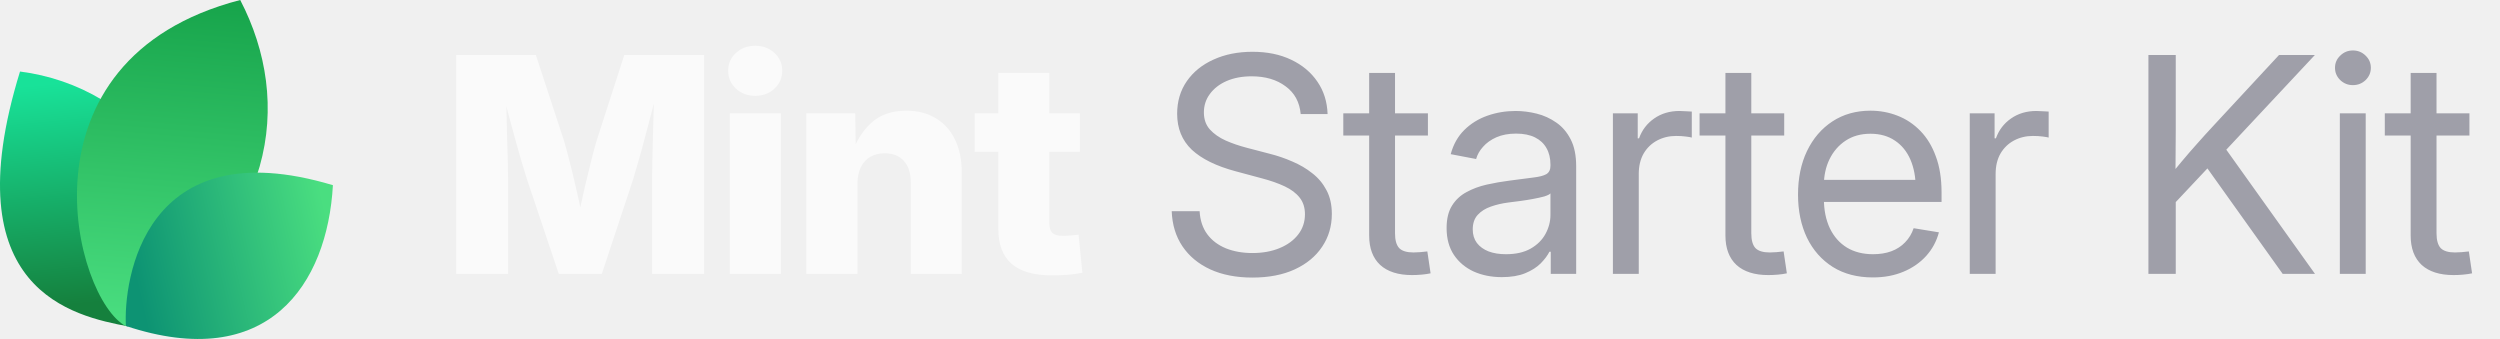
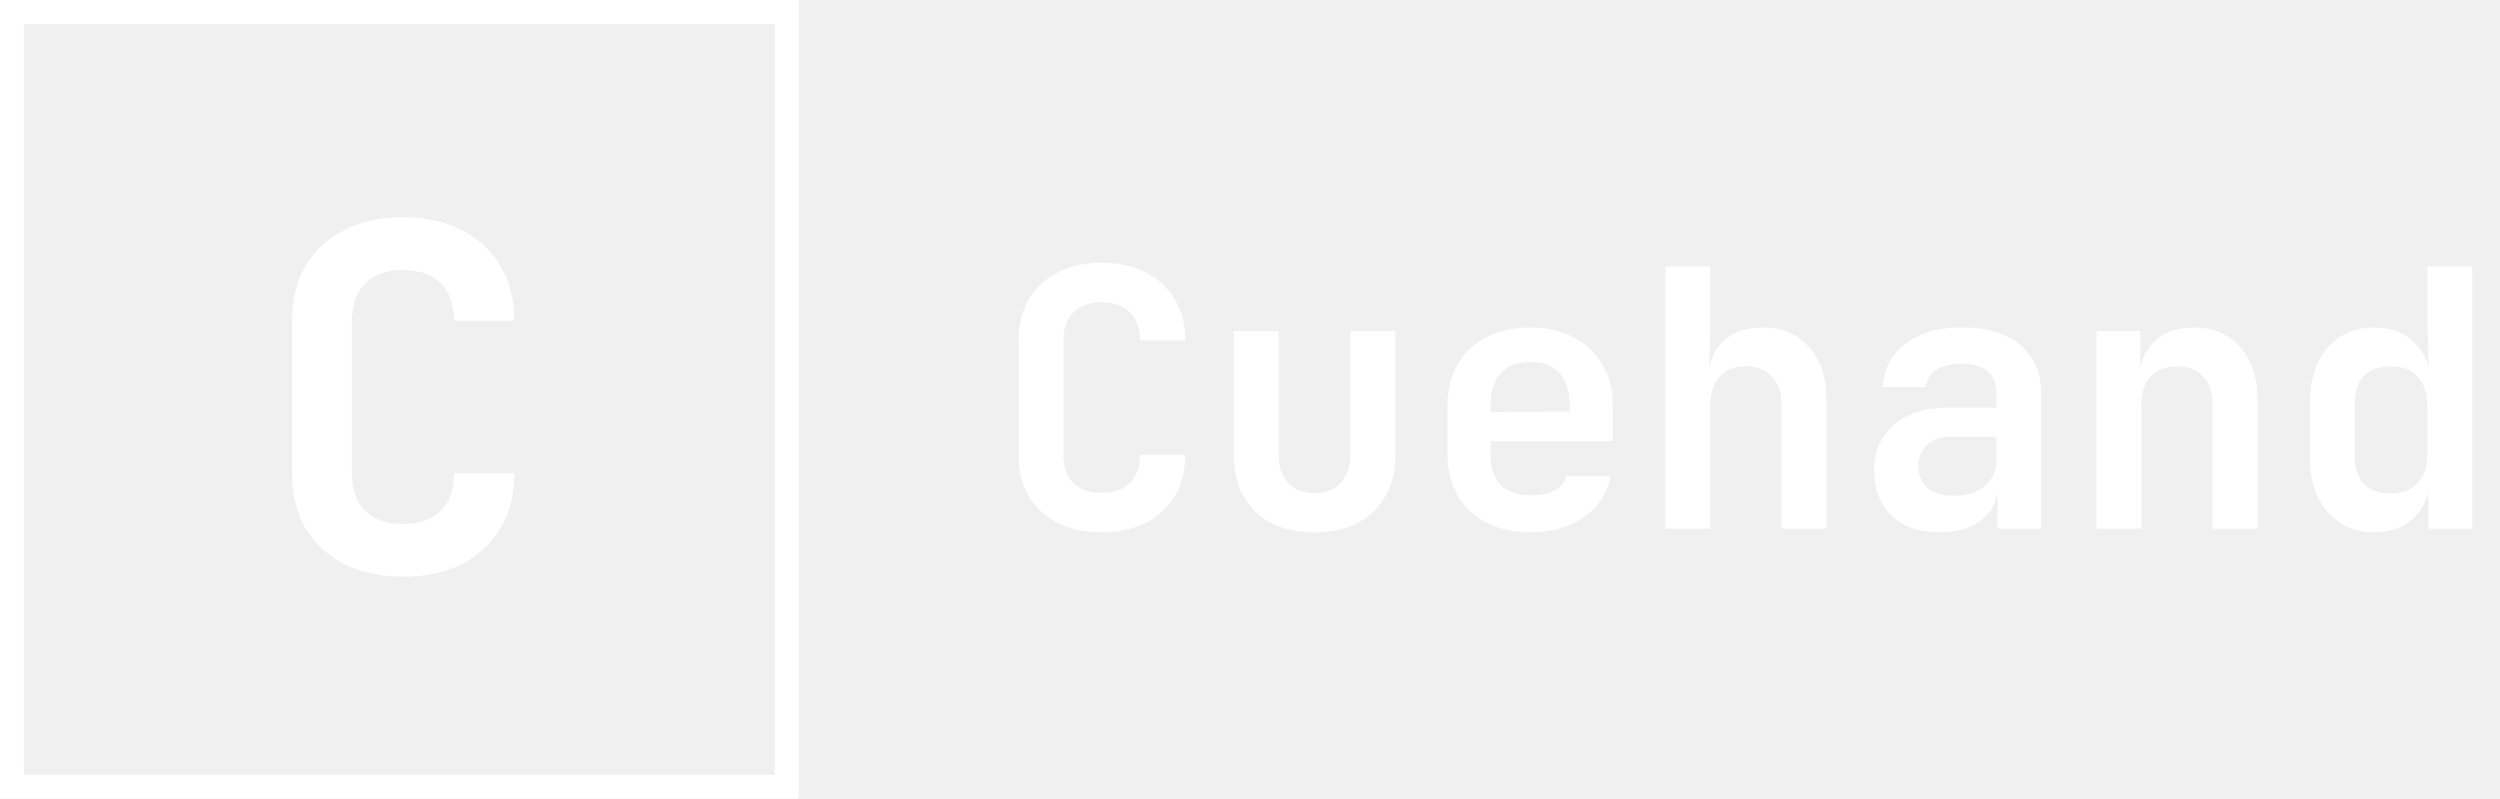
- <svg xmlns="http://www.w3.org/2000/svg" width="177" height="24" viewBox="0 0 177 24" fill="none">
-   <path d="M9.061 23.108C5.268 22.377 -3.391 20.627 1.417 5.064C9.634 6.099 16.973 14.064 9.061 23.108Z" fill="url(#paint0_linear_17557_2145)" />
-   <path d="M8.919 23.094C5.276 21.222 0.784 4.209 17.007 0C20.757 7.193 19.621 16.545 8.919 23.094Z" fill="url(#paint1_linear_17557_2145)" />
-   <path d="M8.914 23.079C8.735 19.882 10.159 9.085 23.57 13.111C23.181 20.123 18.984 26.418 8.914 23.079Z" fill="url(#paint2_linear_17557_2145)" />
-   <path d="M32.301 19.392V3.894H37.938L39.925 9.948C40.036 10.315 40.164 10.787 40.31 11.362C40.462 11.938 40.611 12.552 40.757 13.204C40.91 13.855 41.048 14.483 41.173 15.086C41.305 15.682 41.412 16.192 41.495 16.615H40.695C40.771 16.192 40.871 15.682 40.996 15.086C41.128 14.49 41.267 13.866 41.412 13.214C41.565 12.562 41.714 11.948 41.86 11.373C42.005 10.79 42.133 10.315 42.244 9.948L44.2 3.894H49.848V19.392H46.166V12.704C46.166 12.357 46.173 11.917 46.187 11.383C46.2 10.849 46.214 10.27 46.228 9.646C46.249 9.022 46.266 8.391 46.28 7.753C46.301 7.115 46.311 6.519 46.311 5.964H46.623C46.485 6.561 46.332 7.181 46.166 7.826C45.999 8.471 45.833 9.102 45.666 9.719C45.507 10.336 45.351 10.901 45.198 11.414C45.053 11.928 44.928 12.357 44.824 12.704L42.608 19.392H39.561L37.314 12.704C37.203 12.357 37.072 11.928 36.919 11.414C36.773 10.901 36.614 10.34 36.441 9.729C36.274 9.112 36.104 8.481 35.931 7.836C35.764 7.192 35.608 6.567 35.463 5.964H35.827C35.834 6.512 35.844 7.105 35.858 7.743C35.872 8.374 35.886 9.005 35.9 9.636C35.92 10.26 35.938 10.839 35.952 11.373C35.965 11.907 35.972 12.351 35.972 12.704V19.392H32.301ZM51.668 19.392V8.024H55.288V19.392H51.668ZM53.468 6.786C52.927 6.786 52.473 6.616 52.105 6.276C51.738 5.93 51.554 5.507 51.554 5.007C51.554 4.508 51.738 4.088 52.105 3.749C52.473 3.409 52.927 3.239 53.468 3.239C54.009 3.239 54.463 3.409 54.83 3.749C55.198 4.082 55.382 4.501 55.382 5.007C55.382 5.507 55.198 5.93 54.83 6.276C54.463 6.616 54.009 6.786 53.468 6.786ZM60.708 13.027V19.392H57.088V8.024H60.551L60.593 10.967H60.281C60.593 10.024 61.061 9.268 61.685 8.7C62.309 8.124 63.138 7.836 64.171 7.836C64.975 7.836 65.672 8.017 66.262 8.377C66.851 8.731 67.302 9.234 67.614 9.885C67.933 10.537 68.092 11.307 68.092 12.194V19.392H64.483V12.912C64.483 12.26 64.32 11.754 63.994 11.394C63.675 11.033 63.221 10.853 62.632 10.853C62.25 10.853 61.914 10.936 61.623 11.102C61.332 11.269 61.106 11.515 60.947 11.841C60.787 12.16 60.708 12.555 60.708 13.027ZM76.456 8.024V10.749H69.008V8.024H76.456ZM70.683 5.163H74.292V15.783C74.292 16.102 74.361 16.334 74.5 16.48C74.646 16.625 74.899 16.698 75.259 16.698C75.405 16.698 75.596 16.688 75.831 16.667C76.074 16.646 76.251 16.629 76.362 16.615L76.632 19.309C76.313 19.378 75.963 19.427 75.582 19.455C75.207 19.482 74.836 19.496 74.469 19.496C73.2 19.496 72.25 19.222 71.619 18.674C70.995 18.127 70.683 17.308 70.683 16.22V5.163Z" fill="#FAFAFA" />
-   <path d="M88.667 19.652C87.523 19.652 86.528 19.458 85.682 19.07C84.843 18.681 84.188 18.137 83.716 17.437C83.245 16.736 82.992 15.908 82.957 14.951H84.933C84.968 15.596 85.148 16.14 85.474 16.584C85.8 17.021 86.24 17.354 86.795 17.582C87.35 17.804 87.974 17.915 88.667 17.915C89.388 17.915 90.026 17.801 90.581 17.572C91.143 17.343 91.583 17.024 91.902 16.615C92.228 16.199 92.391 15.717 92.391 15.169C92.391 14.698 92.266 14.306 92.017 13.994C91.767 13.675 91.413 13.408 90.956 13.193C90.498 12.978 89.954 12.787 89.323 12.621L87.502 12.132C86.123 11.765 85.082 11.255 84.382 10.603C83.689 9.944 83.342 9.095 83.342 8.055C83.342 7.174 83.571 6.404 84.028 5.746C84.486 5.087 85.117 4.577 85.921 4.217C86.726 3.849 87.645 3.666 88.678 3.666C89.718 3.666 90.63 3.853 91.413 4.227C92.204 4.602 92.824 5.122 93.275 5.787C93.726 6.446 93.965 7.209 93.993 8.076H92.089C92.013 7.23 91.656 6.574 91.018 6.11C90.387 5.638 89.586 5.403 88.615 5.403C87.95 5.403 87.36 5.513 86.847 5.735C86.341 5.957 85.946 6.262 85.661 6.651C85.377 7.032 85.235 7.469 85.235 7.961C85.235 8.447 85.377 8.849 85.661 9.168C85.946 9.48 86.317 9.74 86.774 9.948C87.232 10.149 87.724 10.319 88.251 10.457L89.884 10.884C90.439 11.023 90.977 11.206 91.496 11.435C92.023 11.657 92.495 11.934 92.911 12.267C93.334 12.593 93.67 12.995 93.92 13.474C94.17 13.945 94.294 14.504 94.294 15.149C94.294 16.015 94.066 16.788 93.608 17.468C93.157 18.148 92.512 18.681 91.673 19.07C90.834 19.458 89.832 19.652 88.667 19.652ZM101.097 8.024V9.594H95.106V8.024H101.097ZM96.937 5.163H98.767V16.521C98.767 17 98.865 17.347 99.059 17.562C99.26 17.77 99.6 17.874 100.078 17.874C100.21 17.874 100.366 17.867 100.546 17.853C100.733 17.832 100.903 17.815 101.056 17.801L101.285 19.351C101.097 19.392 100.886 19.423 100.65 19.444C100.414 19.465 100.189 19.475 99.974 19.475C98.996 19.475 98.244 19.236 97.717 18.758C97.197 18.272 96.937 17.579 96.937 16.677V5.163ZM106.33 19.621C105.595 19.621 104.932 19.489 104.343 19.226C103.754 18.955 103.285 18.564 102.939 18.05C102.592 17.53 102.419 16.896 102.419 16.147C102.419 15.495 102.547 14.965 102.804 14.556C103.06 14.146 103.403 13.828 103.833 13.599C104.263 13.363 104.742 13.186 105.269 13.068C105.796 12.95 106.333 12.857 106.881 12.787C107.574 12.69 108.132 12.617 108.555 12.569C108.978 12.52 109.287 12.441 109.481 12.33C109.675 12.212 109.772 12.014 109.772 11.737V11.654C109.772 11.203 109.679 10.815 109.492 10.489C109.311 10.163 109.041 9.91 108.68 9.729C108.32 9.549 107.872 9.459 107.338 9.459C106.805 9.459 106.34 9.546 105.945 9.719C105.556 9.892 105.241 10.118 104.998 10.395C104.755 10.665 104.593 10.953 104.509 11.258L102.71 10.915C102.897 10.222 103.22 9.65 103.677 9.199C104.135 8.748 104.679 8.412 105.31 8.19C105.941 7.968 106.607 7.857 107.307 7.857C107.8 7.857 108.295 7.92 108.795 8.044C109.301 8.169 109.765 8.381 110.188 8.679C110.611 8.97 110.951 9.369 111.208 9.875C111.464 10.374 111.593 11.005 111.593 11.768V19.392H109.793V17.822H109.7C109.568 18.085 109.363 18.359 109.086 18.643C108.809 18.921 108.444 19.153 107.994 19.34C107.543 19.527 106.988 19.621 106.33 19.621ZM106.621 17.998C107.321 17.998 107.904 17.867 108.368 17.603C108.84 17.333 109.19 16.986 109.419 16.563C109.654 16.133 109.772 15.682 109.772 15.211V13.692C109.703 13.769 109.554 13.841 109.325 13.911C109.096 13.973 108.829 14.032 108.524 14.088C108.226 14.143 107.921 14.192 107.609 14.233C107.304 14.275 107.033 14.309 106.798 14.337C106.354 14.393 105.938 14.49 105.549 14.628C105.168 14.76 104.86 14.954 104.624 15.211C104.388 15.467 104.27 15.811 104.27 16.241C104.27 16.615 104.367 16.934 104.561 17.198C104.762 17.461 105.04 17.662 105.393 17.801C105.747 17.933 106.156 17.998 106.621 17.998ZM114.193 19.392V8.024H115.951V9.792H116.045C116.253 9.209 116.61 8.741 117.116 8.388C117.622 8.034 118.219 7.857 118.905 7.857C119.058 7.857 119.217 7.864 119.384 7.878C119.55 7.885 119.682 7.892 119.779 7.899V9.74C119.716 9.719 119.578 9.695 119.363 9.667C119.155 9.639 118.922 9.625 118.666 9.625C118.174 9.625 117.726 9.733 117.324 9.948C116.922 10.163 116.603 10.471 116.367 10.874C116.138 11.276 116.024 11.758 116.024 12.319V19.392H114.193ZM126.322 8.024V9.594H120.33V8.024H126.322ZM122.161 5.163H123.992V16.521C123.992 17 124.089 17.347 124.283 17.562C124.484 17.77 124.824 17.874 125.302 17.874C125.434 17.874 125.59 17.867 125.77 17.853C125.958 17.832 126.127 17.815 126.28 17.801L126.509 19.351C126.322 19.392 126.11 19.423 125.874 19.444C125.639 19.465 125.413 19.475 125.198 19.475C124.221 19.475 123.468 19.236 122.941 18.758C122.421 18.272 122.161 17.579 122.161 16.677V5.163ZM132.604 19.642C131.502 19.642 130.555 19.396 129.765 18.903C128.974 18.404 128.364 17.714 127.934 16.834C127.511 15.946 127.3 14.927 127.3 13.775C127.3 12.611 127.511 11.584 127.934 10.697C128.364 9.802 128.964 9.102 129.734 8.596C130.51 8.089 131.408 7.836 132.428 7.836C133.1 7.836 133.738 7.954 134.341 8.19C134.952 8.426 135.489 8.783 135.954 9.261C136.425 9.74 136.793 10.343 137.056 11.071C137.327 11.792 137.462 12.645 137.462 13.63V14.296H128.433V12.735H136.463L135.631 13.297C135.631 12.541 135.506 11.876 135.257 11.3C135.007 10.725 134.643 10.277 134.165 9.958C133.686 9.632 133.107 9.469 132.428 9.469C131.748 9.469 131.162 9.632 130.67 9.958C130.177 10.284 129.796 10.725 129.526 11.279C129.262 11.827 129.13 12.441 129.13 13.12V14.046C129.13 14.864 129.273 15.572 129.557 16.168C129.841 16.757 130.243 17.211 130.763 17.53C131.283 17.842 131.901 17.998 132.615 17.998C133.093 17.998 133.523 17.929 133.905 17.79C134.293 17.645 134.619 17.433 134.882 17.156C135.153 16.879 135.354 16.546 135.486 16.157L137.275 16.449C137.108 17.08 136.81 17.634 136.38 18.113C135.95 18.591 135.413 18.966 134.768 19.236C134.123 19.507 133.402 19.642 132.604 19.642ZM139.459 19.392V8.024H141.217V9.792H141.311C141.519 9.209 141.876 8.741 142.382 8.388C142.888 8.034 143.485 7.857 144.171 7.857C144.324 7.857 144.483 7.864 144.649 7.878C144.816 7.885 144.948 7.892 145.045 7.899V9.74C144.982 9.719 144.844 9.695 144.629 9.667C144.421 9.639 144.188 9.625 143.932 9.625C143.439 9.625 142.992 9.733 142.59 9.948C142.188 10.163 141.869 10.471 141.633 10.874C141.404 11.276 141.29 11.758 141.29 12.319V19.392H139.459ZM153.429 14.961V12.715C153.783 12.257 154.136 11.82 154.49 11.404C154.844 10.981 155.204 10.565 155.572 10.156C155.939 9.74 156.314 9.327 156.695 8.918L161.355 3.894H163.893L157.277 10.967H157.184L153.429 14.961ZM152.108 19.392V3.894H154.043V9.241L154.022 12.559L154.043 13.505V19.392H152.108ZM161.615 19.392L155.967 11.477L157.173 9.969L163.903 19.392H161.615ZM165.661 19.392V8.024H167.492V19.392H165.661ZM166.587 6.027C166.24 6.027 165.942 5.909 165.692 5.673C165.443 5.43 165.318 5.139 165.318 4.799C165.318 4.459 165.443 4.172 165.692 3.936C165.942 3.693 166.24 3.572 166.587 3.572C166.934 3.572 167.232 3.693 167.482 3.936C167.731 4.172 167.856 4.459 167.856 4.799C167.856 5.139 167.731 5.43 167.482 5.673C167.232 5.909 166.934 6.027 166.587 6.027ZM174.836 8.024V9.594H168.844V8.024H174.836ZM170.675 5.163H172.506V16.521C172.506 17 172.603 17.347 172.797 17.562C172.998 17.77 173.338 17.874 173.816 17.874C173.948 17.874 174.104 17.867 174.284 17.853C174.472 17.832 174.641 17.815 174.794 17.801L175.023 19.351C174.836 19.392 174.624 19.423 174.388 19.444C174.153 19.465 173.927 19.475 173.712 19.475C172.735 19.475 171.982 19.236 171.455 18.758C170.935 18.272 170.675 17.579 170.675 16.677V5.163Z" fill="#9F9FA9" />
-   <defs>
-     <linearGradient id="paint0_linear_17557_2145" x1="3.776" y1="5.916" x2="5.232" y2="21.559" gradientUnits="userSpaceOnUse">
-       <stop stop-color="#18E299" />
-       <stop offset="1" stop-color="#15803D" />
-     </linearGradient>
-     <linearGradient id="paint1_linear_17557_2145" x1="12.171" y1="-0.718" x2="10.19" y2="22.983" gradientUnits="userSpaceOnUse">
-       <stop stop-color="#16A34A" />
-       <stop offset="1" stop-color="#4ADE80" />
-     </linearGradient>
-     <linearGradient id="paint2_linear_17557_2145" x1="23.133" y1="15.353" x2="9.338" y2="18.52" gradientUnits="userSpaceOnUse">
-       <stop stop-color="#4ADE80" />
-       <stop offset="1" stop-color="#0D9373" />
-     </linearGradient>
-   </defs>
+ <svg xmlns="http://www.w3.org/2000/svg" width="3130" height="1000" viewBox="0 0 3130 1000" fill="none">
+   <rect x="15" y="15" width="970" height="970" stroke="white" stroke-width="30" />
+   <path d="M504.8 722C476.4 722 451.8 716.8 431 706.4C410.2 695.6 394 680.6 382.4 661.4C371.2 641.8 365.6 618.8 365.6 592.4V401.6C365.6 375.2 371.2 352.4 382.4 333.2C394 313.6 410.2 298.6 431 288.2C451.8 277.4 476.4 272 504.8 272C532.8 272 557.2 277.4 578 288.2C598.8 298.6 615 313.6 626.6 333.2C638.2 352.4 644 375.2 644 401.6H568.4C568.4 381.2 562.8 365.6 551.6 354.8C540.8 343.6 525.2 338 504.8 338C484.4 338 468.6 343.6 457.4 354.8C446.2 365.6 440.6 381.2 440.6 401.6V592.4C440.6 612.8 446.2 628.6 457.4 639.8C468.6 650.6 484.4 656 504.8 656C525.2 656 540.8 650.6 551.6 639.8C562.8 628.6 568.4 612.8 568.4 592.4H644C644 618.8 638.2 641.8 626.6 661.4C615 680.6 598.8 695.6 578 706.4C557.2 716.8 532.8 722 504.8 722Z" fill="white" />
+   <path d="M1379.6 666.5C1358.3 666.5 1339.85 662.6 1324.25 654.8C1308.65 646.7 1296.5 635.45 1287.8 621.05C1279.4 606.35 1275.2 589.1 1275.2 569.3V426.2C1275.2 406.4 1279.4 389.3 1287.8 374.9C1296.5 360.2 1308.65 348.95 1324.25 341.15C1339.85 333.05 1358.3 329 1379.6 329C1400.6 329 1418.9 333.05 1434.5 341.15C1450.1 348.95 1462.25 360.2 1470.95 374.9C1479.65 389.3 1484 406.4 1484 426.2H1427.3C1427.3 410.9 1423.1 399.2 1414.7 391.1C1406.6 382.7 1394.9 378.5 1379.6 378.5C1364.3 378.5 1352.45 382.7 1344.05 391.1C1335.65 399.2 1331.45 410.9 1331.45 426.2V569.3C1331.45 584.6 1335.65 596.45 1344.05 604.85C1352.45 612.95 1364.3 617 1379.6 617C1394.9 617 1406.6 612.95 1414.7 604.85C1423.1 596.45 1427.3 584.6 1427.3 569.3H1484C1484 589.1 1479.65 606.35 1470.95 621.05C1462.25 635.45 1450.1 646.7 1434.5 654.8C1418.9 662.6 1400.6 666.5 1379.6 666.5ZM1645.82 666.5C1614.32 666.5 1589.57 657.8 1571.57 640.4C1553.57 622.7 1544.57 598.7 1544.57 568.4V414.5H1600.82V567.95C1600.82 583.55 1604.72 595.7 1612.52 604.4C1620.32 613.1 1631.42 617.45 1645.82 617.45C1659.92 617.45 1670.87 613.1 1678.67 604.4C1686.77 595.7 1690.82 583.55 1690.82 567.95V414.5H1747.07V568.4C1747.07 598.7 1737.92 622.7 1719.62 640.4C1701.32 657.8 1676.72 666.5 1645.82 666.5ZM1916.1 666.5C1895.1 666.5 1876.8 662.45 1861.2 654.35C1845.6 646.25 1833.45 634.85 1824.75 620.15C1816.35 605.15 1812.15 587.6 1812.15 567.5V509C1812.15 488.9 1816.35 471.5 1824.75 456.8C1833.45 441.8 1845.6 430.25 1861.2 422.15C1876.8 414.05 1895.1 410 1916.1 410C1936.8 410 1954.8 414.05 1970.1 422.15C1985.7 430.25 1997.7 441.65 2006.1 456.35C2014.8 470.75 2019.15 487.7 2019.15 507.2V552.2H1866.15V569.3C1866.15 586.1 1870.5 598.85 1879.2 607.55C1887.9 615.95 1900.2 620.15 1916.1 620.15C1927.8 620.15 1937.7 618.2 1945.8 614.3C1954.2 610.1 1959.15 604.1 1960.65 596.3H2016.45C2012.55 617.6 2001.45 634.7 1983.15 647.6C1964.85 660.2 1942.5 666.5 1916.1 666.5ZM1866.15 507.2V515.75L1965.15 515.3V506.75C1965.15 489.65 1960.95 476.45 1952.55 467.15C1944.15 457.85 1932 453.2 1916.1 453.2C1899.6 453.2 1887.15 458 1878.75 467.6C1870.35 476.9 1866.15 490.1 1866.15 507.2ZM2085.12 662V333.5H2141.37V414.5L2140.02 460.4C2143.02 444.8 2150.37 432.5 2162.07 423.5C2173.77 414.5 2188.62 410 2206.62 410C2230.92 410 2250.27 418.1 2264.67 434.3C2279.37 450.5 2286.72 472.25 2286.72 499.55V662H2230.47V506.3C2230.47 491 2226.42 479.3 2218.32 471.2C2210.52 462.8 2199.87 458.6 2186.37 458.6C2172.27 458.6 2161.17 462.8 2153.07 471.2C2145.27 479.6 2141.37 491.6 2141.37 507.2V662H2085.12ZM2427.85 666.5C2402.65 666.5 2382.7 659.45 2368 645.35C2353.6 630.95 2346.4 612.2 2346.4 589.1C2346.4 565.1 2354.65 546.05 2371.15 531.95C2387.65 517.55 2410.3 510.35 2439.1 510.35H2499.4V492.8C2499.4 467.9 2484.85 455.45 2455.75 455.45C2442.55 455.45 2432.05 458 2424.25 463.1C2416.45 468.2 2412.1 475.4 2411.2 484.7H2357.2C2358.4 462.5 2367.7 444.5 2385.1 430.7C2402.8 416.9 2426.5 410 2456.2 410C2487.7 410 2512.15 417.35 2529.55 432.05C2546.95 446.75 2555.65 467.45 2555.65 494.15V662H2500.75V615.65C2498.65 631.55 2491.15 644 2478.25 653C2465.35 662 2448.55 666.5 2427.85 666.5ZM2445.85 620.6C2462.35 620.6 2475.4 616.55 2485 608.45C2494.6 600.35 2499.4 589.55 2499.4 576.05V546.8H2441.8C2429.5 546.8 2419.75 550.25 2412.55 557.15C2405.35 564.05 2401.75 572.9 2401.75 583.7C2401.75 594.8 2405.5 603.8 2413 610.7C2420.8 617.3 2431.75 620.6 2445.85 620.6ZM2624.77 662V414.5H2679.67V460.85C2682.67 445.25 2690.02 432.95 2701.72 423.95C2713.42 414.65 2728.27 410 2746.27 410C2770.57 410 2789.92 418.1 2804.32 434.3C2819.02 450.5 2826.37 472.25 2826.37 499.55V662H2770.12V506.3C2770.12 491 2766.07 479.3 2757.97 471.2C2750.17 462.8 2739.52 458.6 2726.02 458.6C2711.92 458.6 2700.82 462.8 2692.72 471.2C2684.92 479.6 2681.02 491.6 2681.02 507.2V662H2624.77ZM2972.45 666.5C2948.45 666.5 2928.95 657.95 2913.95 640.85C2899.25 623.75 2891.9 600.8 2891.9 572V504.95C2891.9 475.85 2899.25 452.75 2913.95 435.65C2928.65 418.55 2948.15 410 2972.45 410C2989.55 410 3003.95 414.35 3015.65 423.05C3027.65 431.75 3036.05 443.9 3040.85 459.5L3039.05 402.8V333.5H3095.3V662H3040.4V617C3035.9 632.6 3027.8 644.75 3016.1 653.45C3004.4 662.15 2989.85 666.5 2972.45 666.5ZM2993.6 617.9C3008 617.9 3019.1 613.55 3026.9 604.85C3035 596.15 3039.05 583.85 3039.05 567.95V508.55C3039.05 492.65 3035 480.35 3026.9 471.65C3019.1 462.95 3008 458.6 2993.6 458.6C2979.2 458.6 2967.95 462.5 2959.85 470.3C2952.05 478.1 2948.15 490.1 2948.15 506.3V570.2C2948.15 586.4 2952.05 598.4 2959.85 606.2C2967.95 614 2979.2 617.9 2993.6 617.9Z" fill="white" />
</svg>
